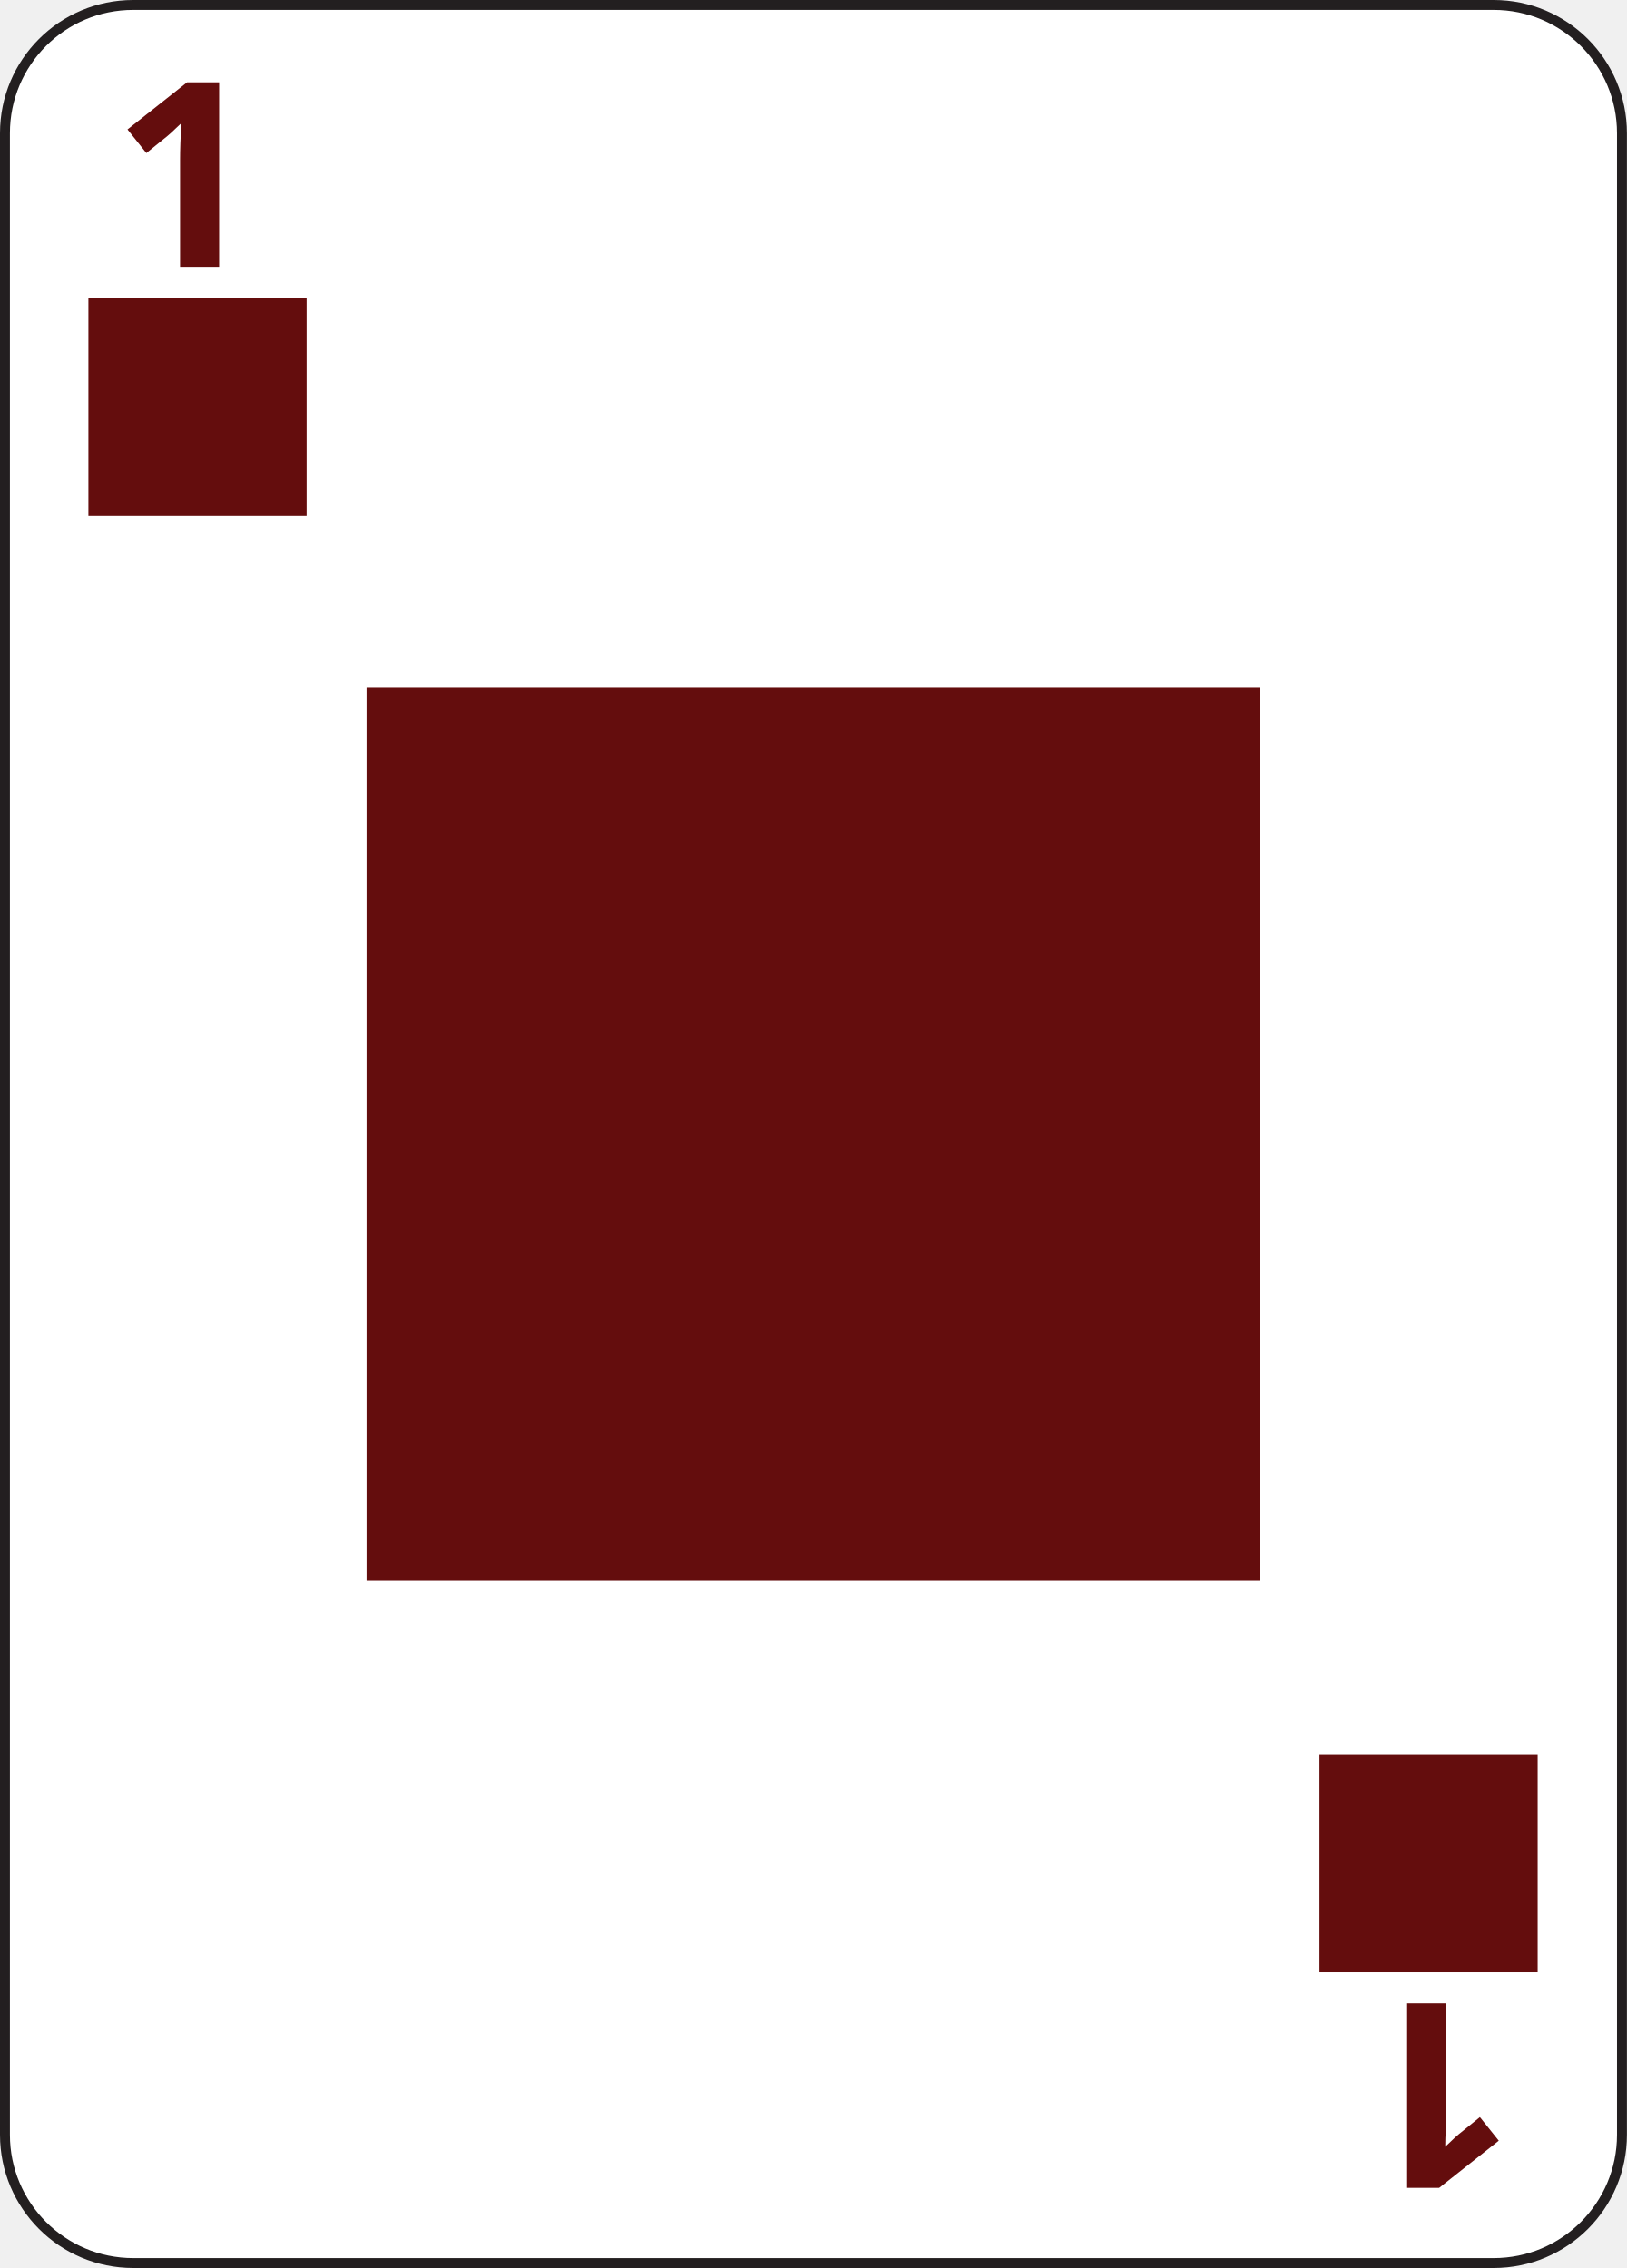
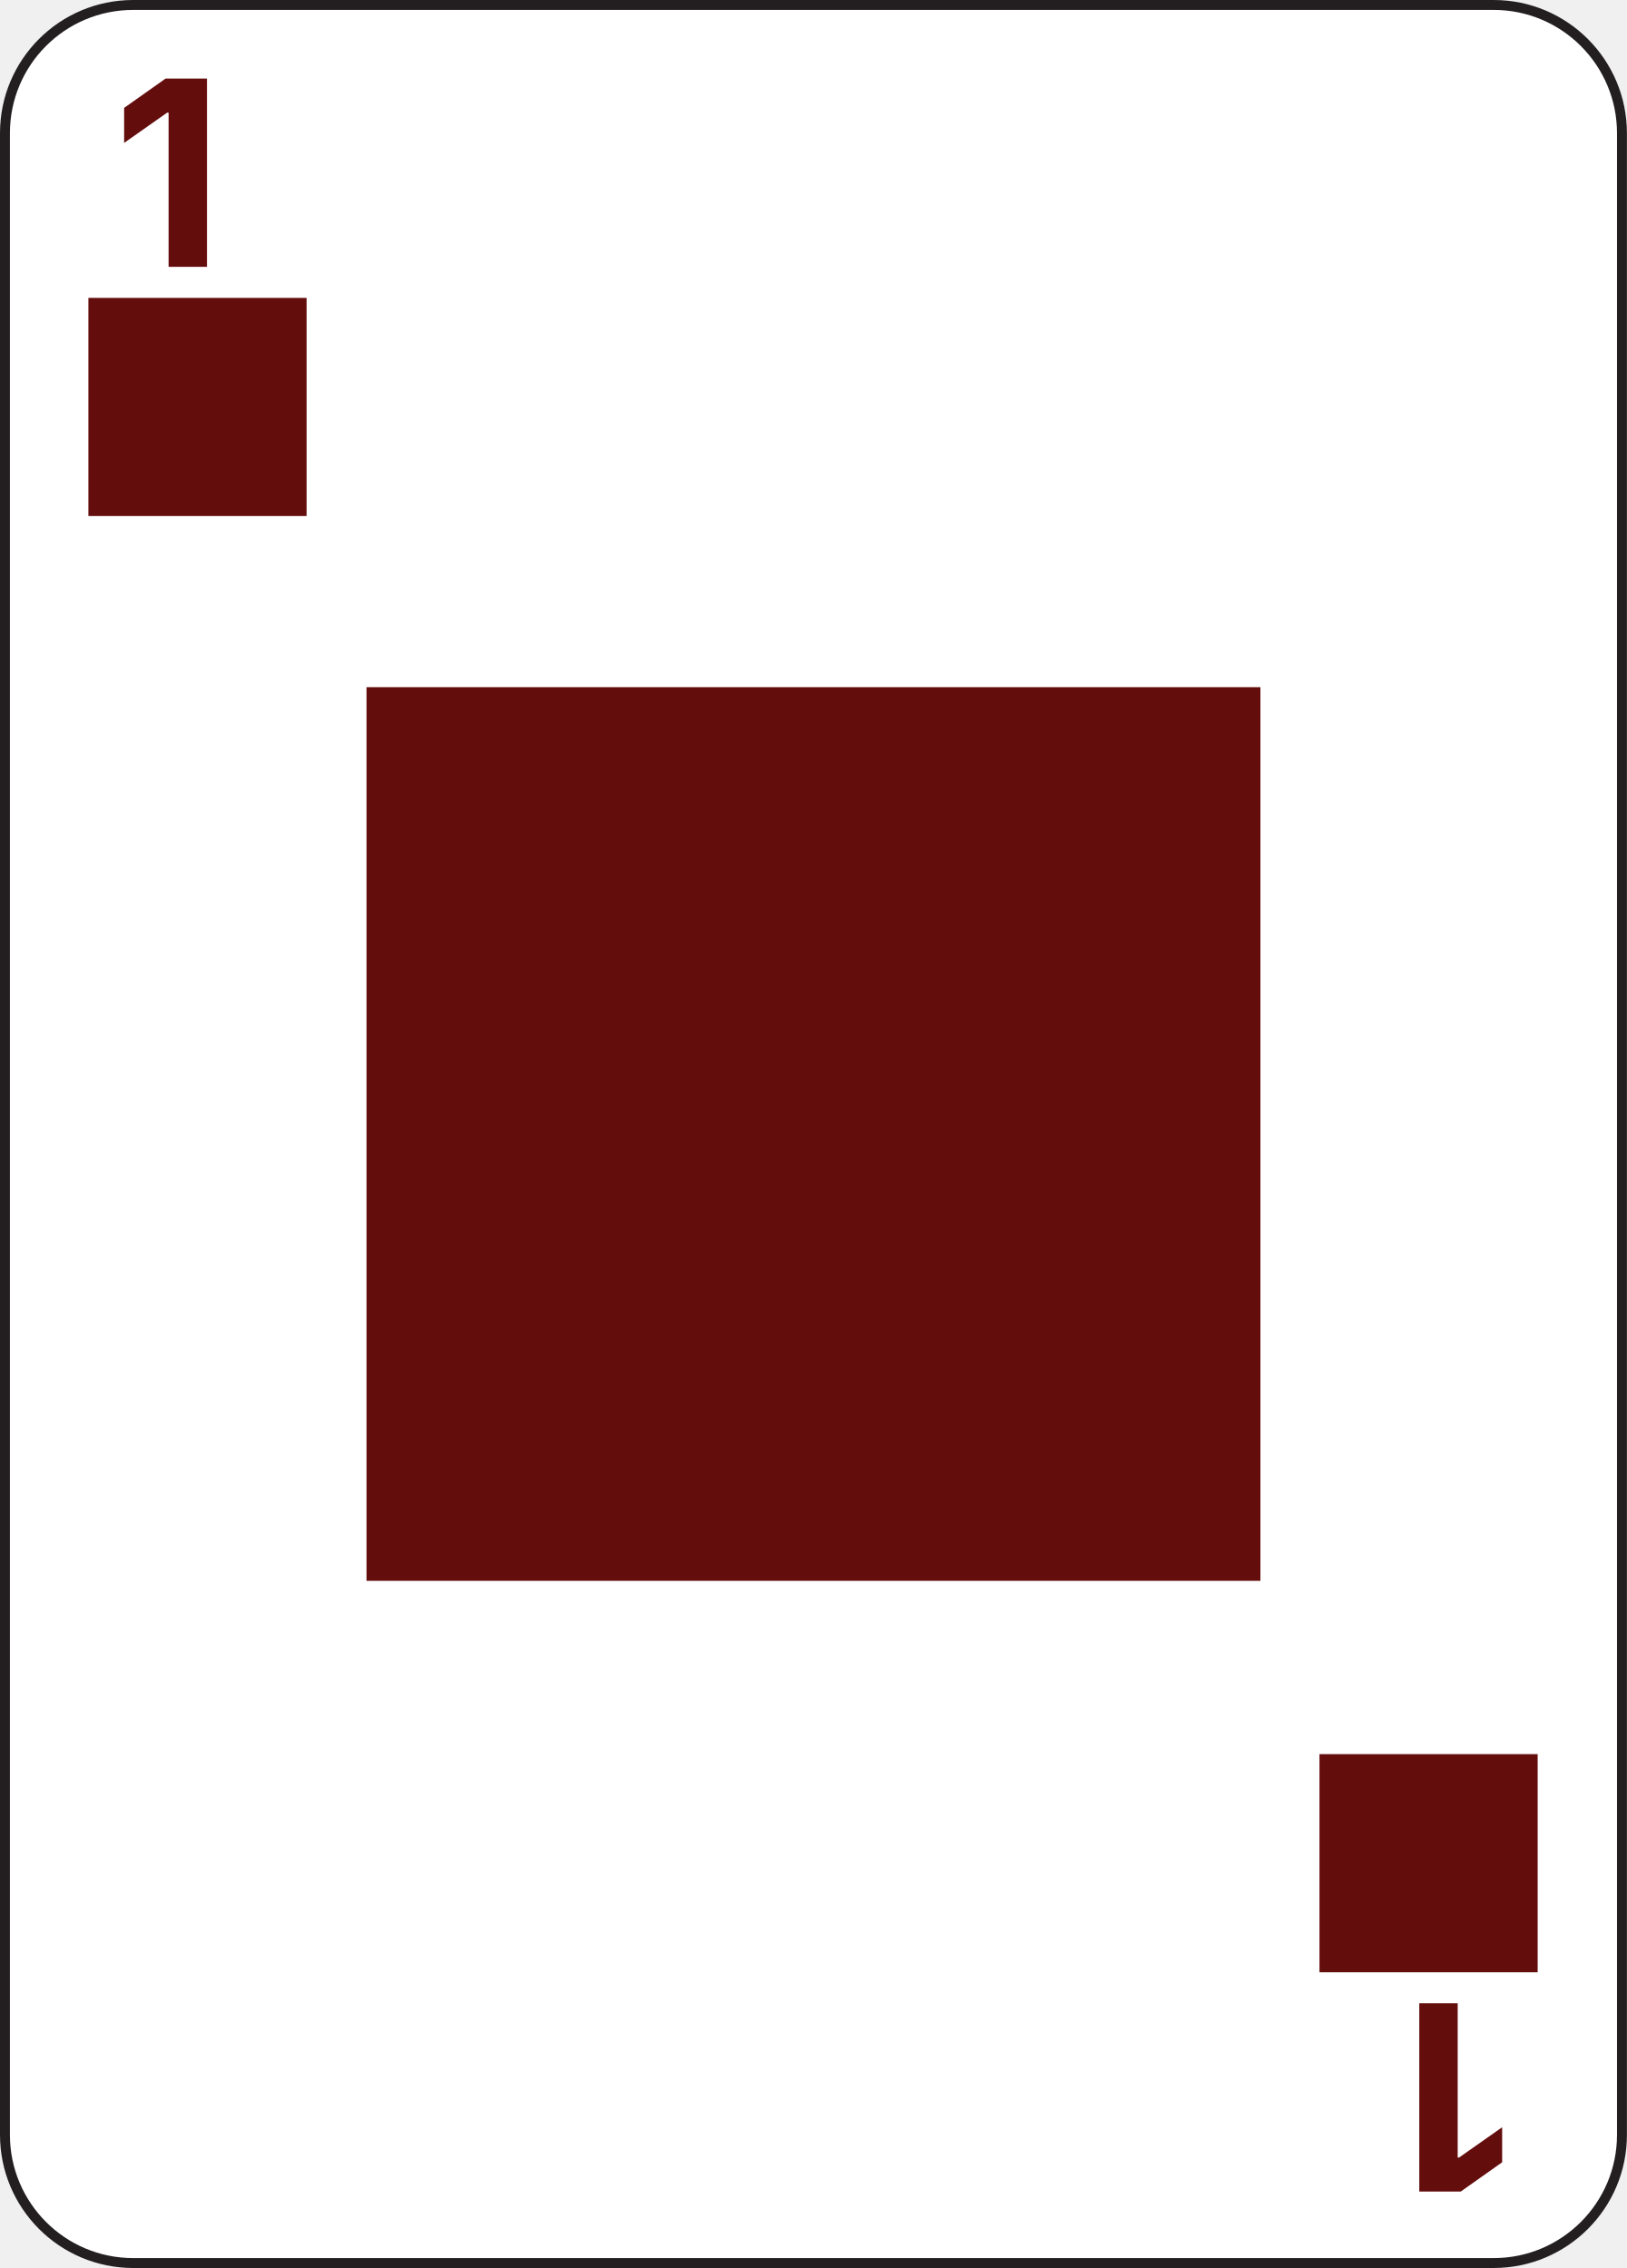
<svg xmlns="http://www.w3.org/2000/svg" id="Layer_2" viewBox="0 0 75.46 105.22">
  <defs>
-     <style>.cls-1{fill:#fff;stroke:#231f20;stroke-width:.46px;}.cls-2,.cls-3{fill:#640d0d;}.cls-3{font-family:ClarendonBT-Black, 'Clarendon Blk BT';font-size:12px;font-weight:800;}</style>
+     <style>.cls-back{fill:#fff;stroke:#231f20;stroke-width:.46px;}.cls-2,.cls-3{fill:#640d0d;}.cls-3{font-family:ClarendonBT-Black, 'Clarendon Blk BT';font-size:12px;font-weight:800;}</style>
+     <style type="text/css">/* ===== Shared Whot Card Styles (normalized) ===== */
+ .card-number {
+   font-family: "Inter", "Segoe UI", Arial, sans-serif;
+   font-weight: 700;
+   fill: #640d0d;
+   line-height: 1;
+ }
+ /* Optional helpers you can use (not applied automatically) */
+ .card-number--large { font-size: 72px; }
+ .card-number--medium { font-size: 48px; }
+ .card-number--small { font-size: 28px; }
+ /* You may override fill per suit in your own CSS if desired:
+    .card--circle .card-number { fill: #0B84F3; }
+    .card--cross  .card-number { fill: #E4572E; }
+    .card--square .card-number { fill: #76B7B2; }
+    .card--triangle .card-number { fill: #F1CE63; }
+    .card--star .card-number { fill: #59A14F; }
+ */</style>
  </defs>
  <g id="Layer_1-2">
-     <path class="cls-1" d="M6.18.23h63.1c3.29,0,5.95,2.67,5.95,5.95v92.86c0,3.29-2.67,5.95-5.95,5.95H6.18c-3.29,0-5.95-2.67-5.95-5.95V6.18C.23,2.89,2.89.23,6.18.23Z" />
+     <path class="cls-back" d="M6.18.23h63.1c3.29,0,5.95,2.67,5.95,5.95v92.86c0,3.29-2.67,5.95-5.95,5.95H6.18c-3.29,0-5.95-2.67-5.95-5.95V6.18C.23,2.89,2.89.23,6.18.23Z" />
    <rect class="cls-2" x="17" y="31.88" width="41.46" height="41.46" />
    <text class="cls-3" transform="translate(5.21 12.38)">
-       <tspan x="0" y="0">1</tspan>
+       <tspan x="0" y="0" class="card-number">1</tspan>
    </text>
    <rect class="cls-2" x="4.1" y="13.82" width="10.12" height="10.12" />
    <text class="cls-3" transform="translate(70.22 92.94) rotate(-180)">
-       <tspan x="0" y="0">1</tspan>
+       <tspan x="0" y="0" class="card-number">1</tspan>
    </text>
    <rect class="cls-2" x="61.2" y="81.38" width="10.12" height="10.12" transform="translate(132.52 172.88) rotate(180)" />
  </g>
</svg>
